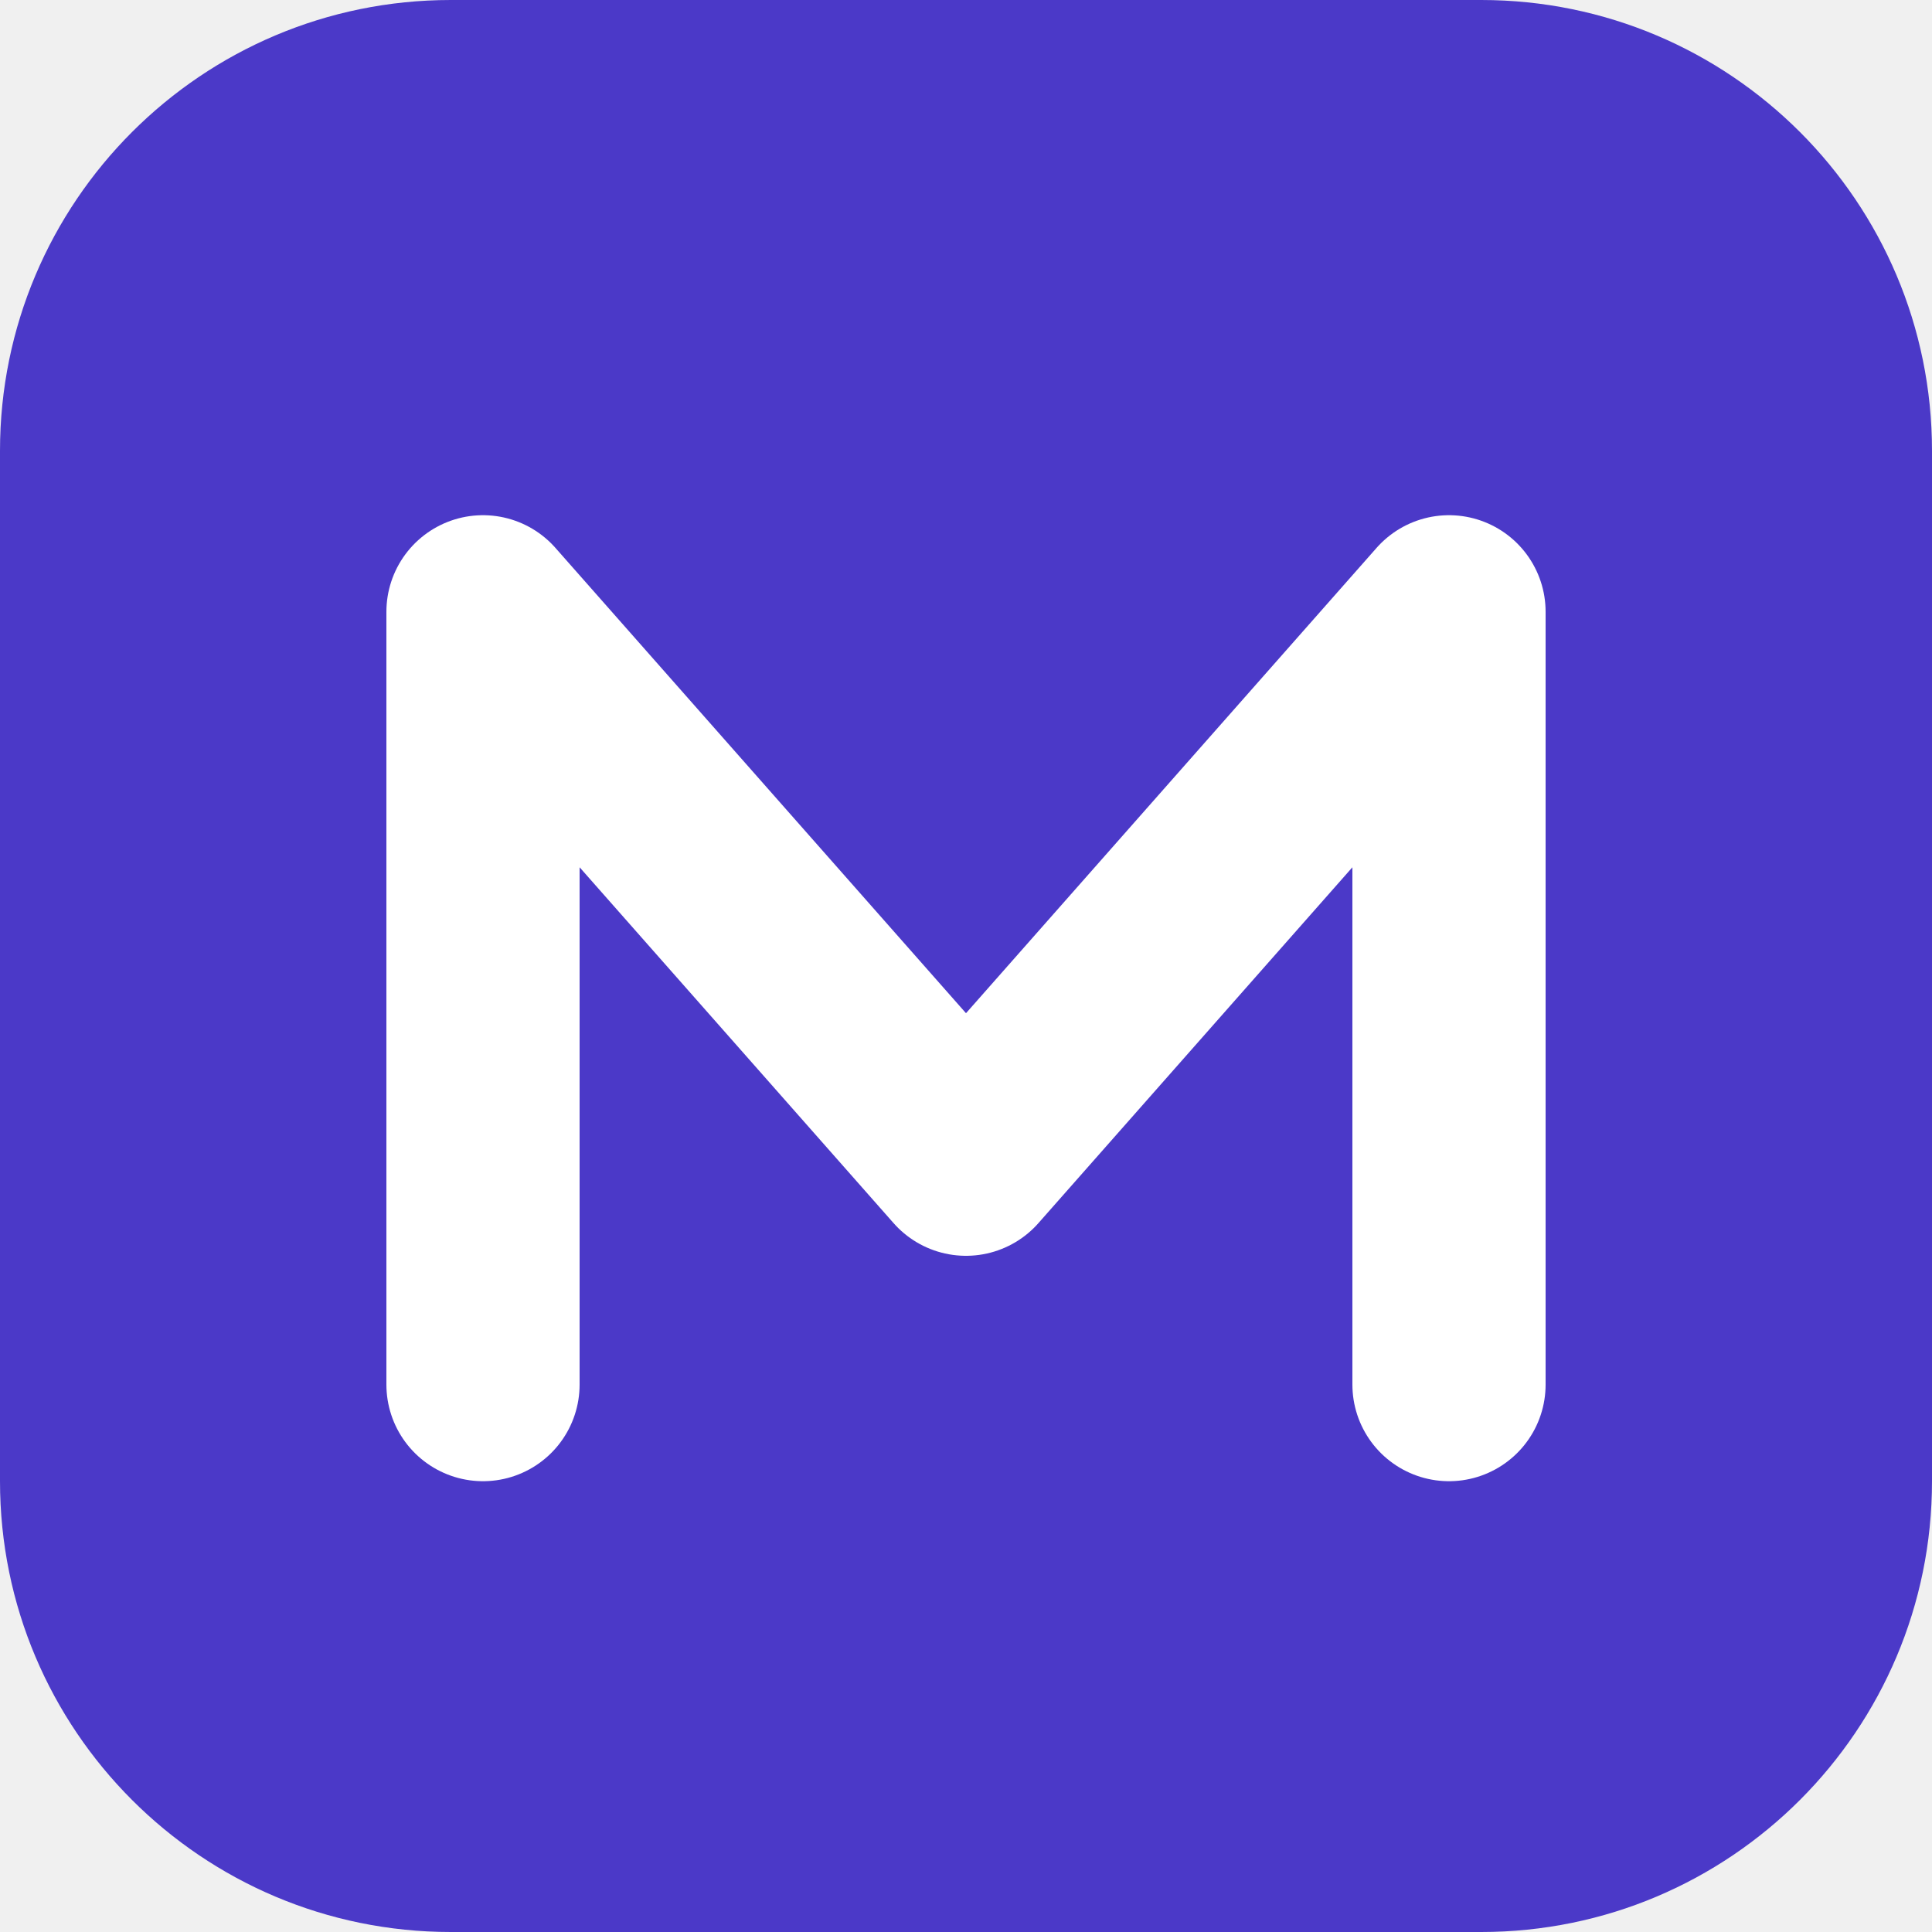
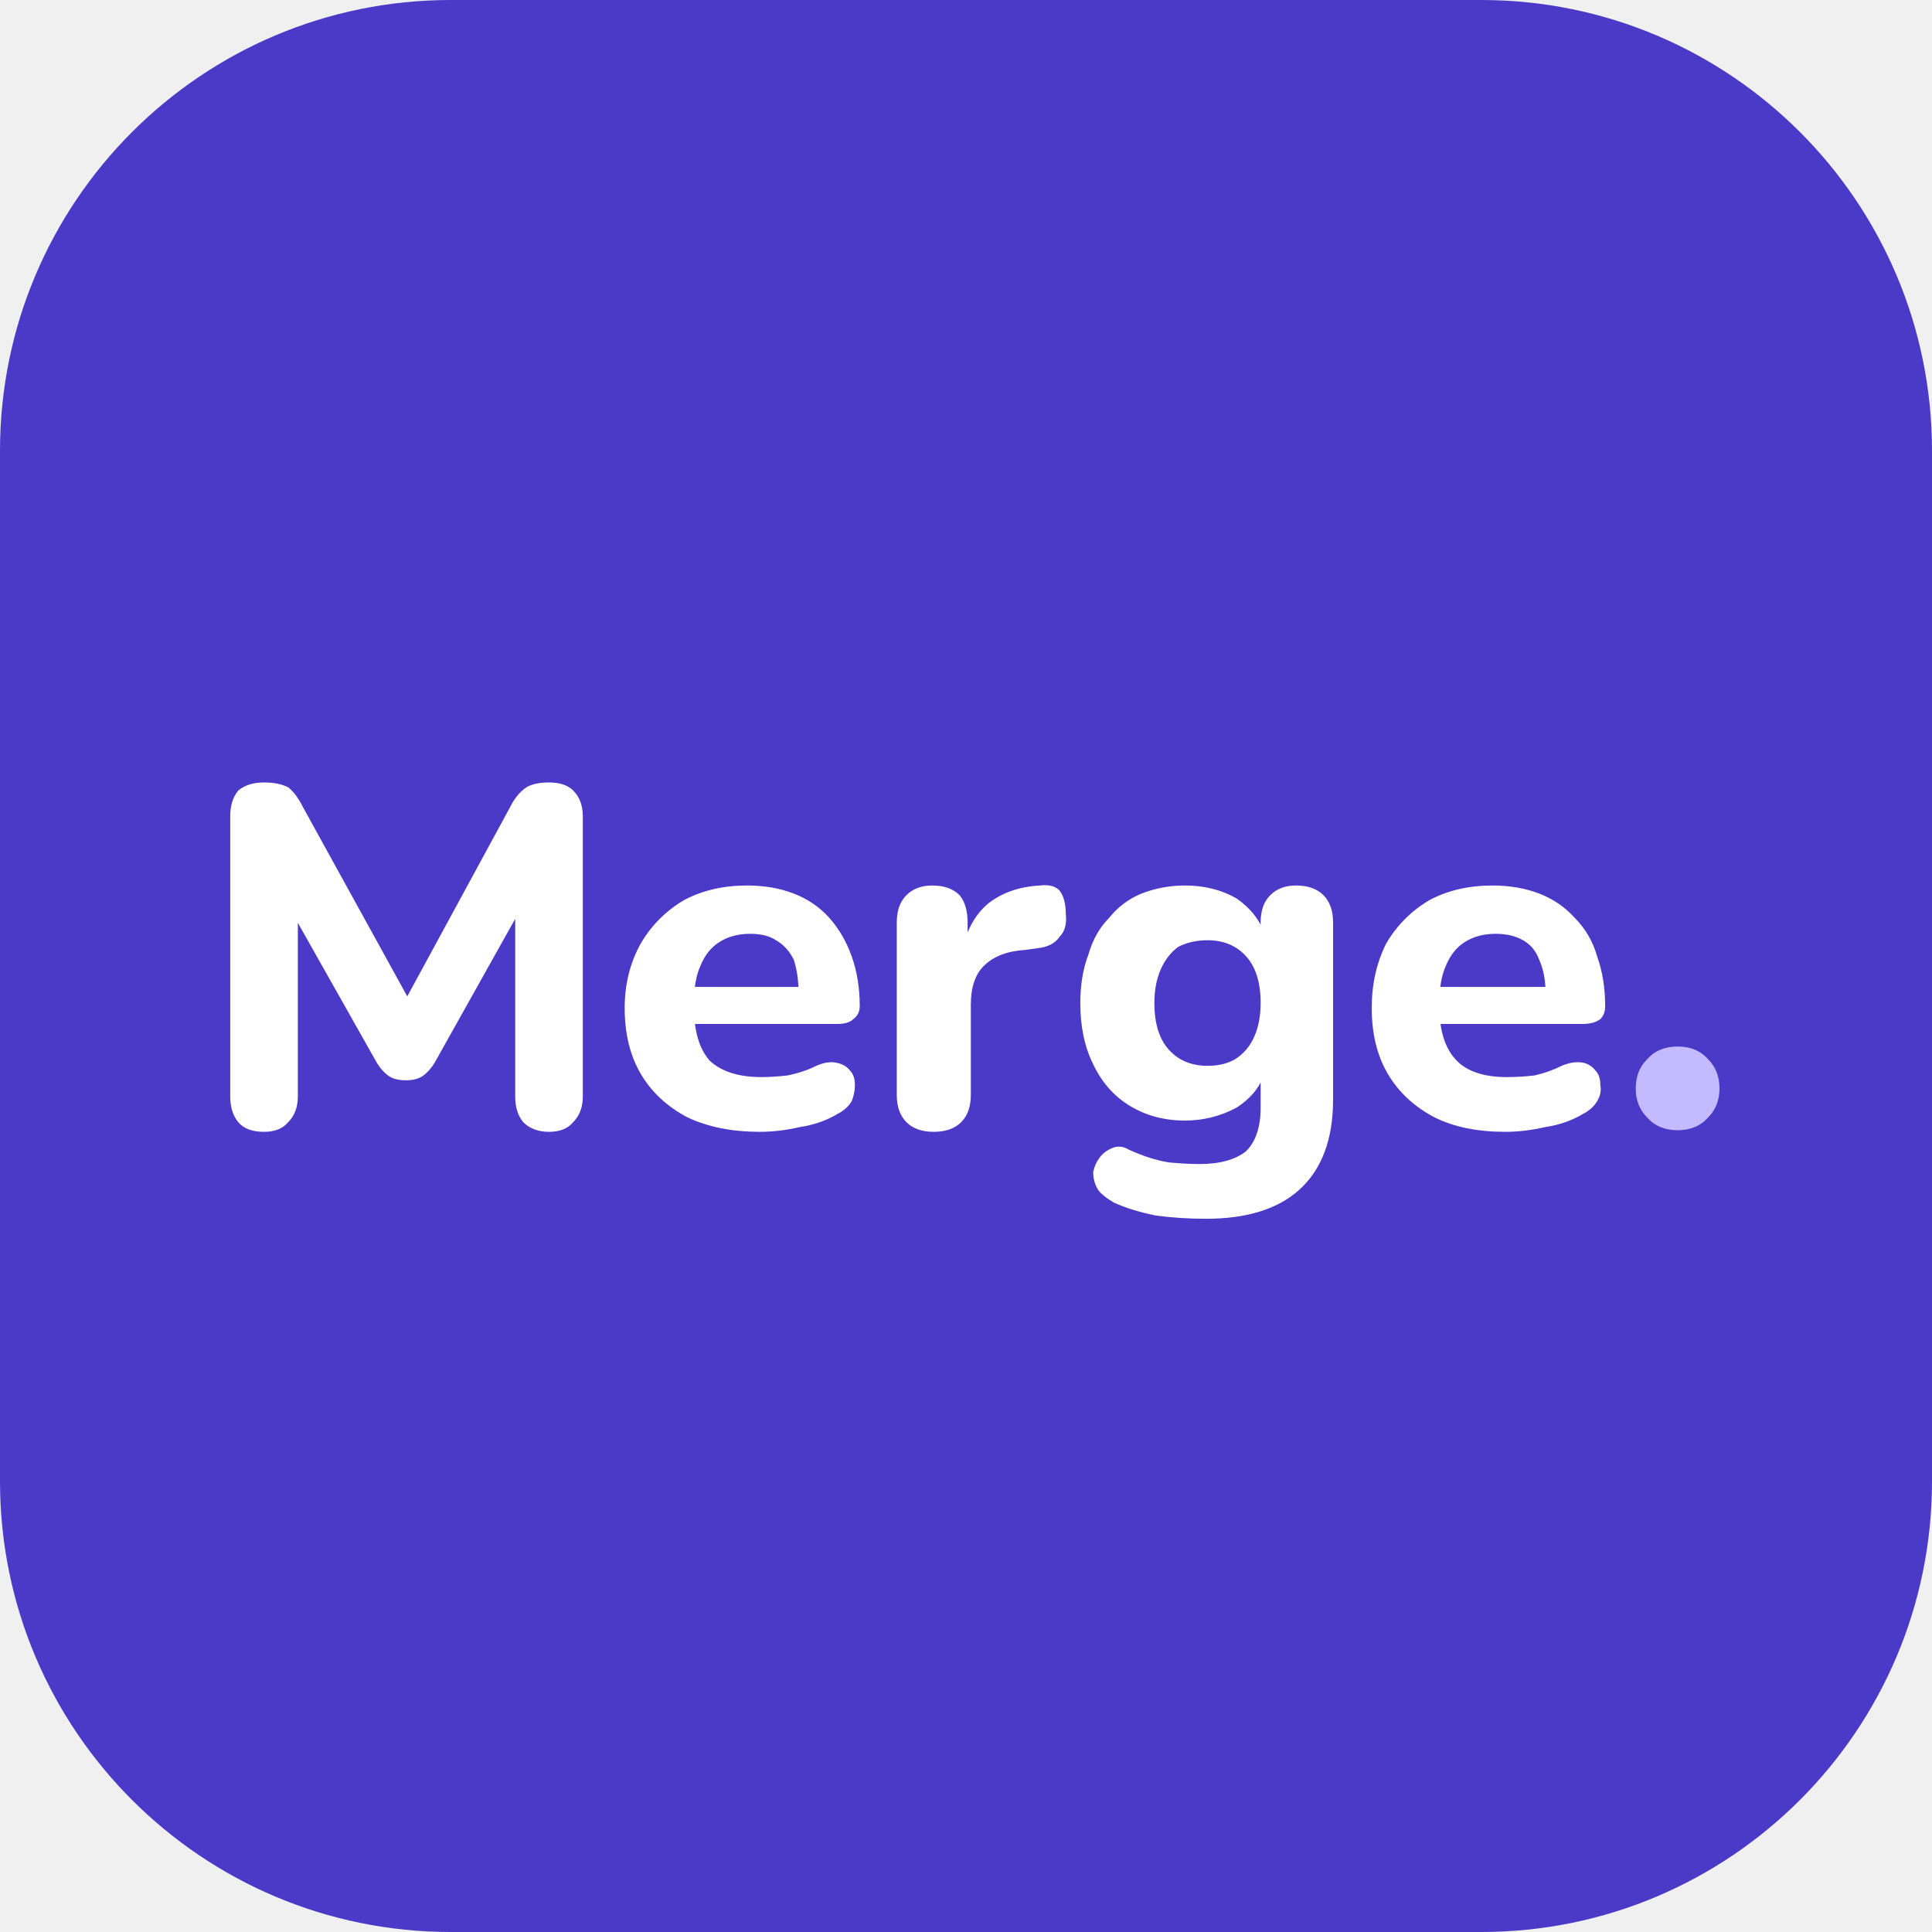
<svg xmlns="http://www.w3.org/2000/svg" viewBox="0 0 120 120">
  <rect width="120" height="120" rx="28" fill="#4b39c8" />
-   <path d="M30 86V38l30 34 30-34v48" fill="none" stroke="#fff" stroke-width="12" stroke-linecap="round" stroke-linejoin="round" />
+   <path fill="#fff" d="M16.4 70.3Q15.3 70.3 14.8 69.7Q14.3 69.1 14.3 68.1V50.7Q14.3 49.7 14.8 49.1Q15.4 48.6 16.4 48.6Q17.3 48.6 17.9 48.9Q18.4 49.3 18.8 50.1L25.8 62.8H24.8L31.7 50.1Q32.1 49.3 32.7 48.9Q33.2 48.6 34.1 48.6Q35.1 48.6 35.6 49.1Q36.2 49.7 36.2 50.7V68.1Q36.2 69.1 35.6 69.7Q35.1 70.3 34.1 70.3Q33.1 70.3 32.5 69.7Q32 69.1 32 68.1V56H32.6L27 66Q26.7 66.5 26.3 66.8Q25.9 67.1 25.2 67.1Q24.5 67.1 24.1 66.8Q23.7 66.5 23.4 66L17.7 55.9H18.5V68.1Q18.5 69.1 17.9 69.7Q17.4 70.3 16.4 70.3ZM47.2 70.3Q44.6 70.3 42.7 69.4Q40.8 68.4 39.8 66.7Q38.8 65 38.8 62.6Q38.8 60.4 39.8 58.6Q40.8 56.9 42.5 55.9Q44.2 55 46.4 55Q48 55 49.3 55.5Q50.6 56 51.5 57Q52.4 58 52.9 59.4Q53.4 60.8 53.4 62.5Q53.4 63 53 63.3Q52.7 63.6 52 63.6H42.6V61.3H50.1L49.6 61.7Q49.6 60.5 49.3 59.6Q48.9 58.8 48.2 58.4Q47.6 58 46.6 58Q45.5 58 44.7 58.5Q43.9 59 43.5 60Q43.1 60.9 43.1 62.3V62.5Q43.1 64.8 44.1 65.9Q45.2 66.9 47.3 66.9Q48 66.9 48.9 66.8Q49.9 66.6 50.7 66.2Q51.4 65.9 51.9 66Q52.5 66.1 52.8 66.5Q53.1 66.8 53.1 67.4Q53.1 67.9 52.9 68.4Q52.6 68.9 52 69.2Q51 69.8 49.7 70Q48.4 70.3 47.2 70.3ZM58 70.3Q56.9 70.3 56.3 69.7Q55.7 69.1 55.7 68V57.3Q55.7 56.2 56.3 55.6Q56.9 55 57.9 55Q59 55 59.6 55.6Q60.1 56.2 60.1 57.3V58.9H59.8Q60.2 57.1 61.4 56.1Q62.7 55.1 64.6 55Q65.4 54.9 65.8 55.3Q66.2 55.8 66.2 56.8Q66.3 57.7 65.8 58.2Q65.4 58.8 64.4 58.9L63.7 59Q62 59.1 61.1 60Q60.3 60.8 60.3 62.4V68Q60.3 69.1 59.7 69.7Q59.1 70.3 58 70.3ZM74.9 75.7Q73.3 75.7 71.8 75.5Q70.3 75.2 69.2 74.7Q68.5 74.3 68.2 73.9Q67.9 73.4 67.9 72.8Q68 72.3 68.3 71.9Q68.6 71.5 69.1 71.3Q69.6 71.1 70.1 71.4Q71.4 72 72.6 72.2Q73.7 72.3 74.5 72.3Q76.4 72.3 77.4 71.5Q78.3 70.6 78.3 68.8V66.5H78.6Q78.2 67.9 76.8 68.8Q75.3 69.6 73.6 69.6Q71.7 69.6 70.2 68.7Q68.7 67.8 67.9 66.1Q67.1 64.5 67.1 62.3Q67.1 60.6 67.6 59.3Q68 57.9 68.9 57Q69.7 56 70.9 55.5Q72.2 55 73.6 55Q75.4 55 76.8 55.8Q78.1 56.7 78.6 58.1L78.3 59V57.3Q78.3 56.2 78.9 55.6Q79.5 55 80.5 55Q81.6 55 82.2 55.6Q82.8 56.2 82.8 57.3V68.3Q82.8 72 80.7 73.9Q78.7 75.7 74.9 75.7ZM75 66.2Q76 66.2 76.7 65.8Q77.5 65.3 77.9 64.4Q78.3 63.5 78.3 62.3Q78.3 60.4 77.4 59.4Q76.5 58.4 75 58.4Q74 58.4 73.2 58.8Q72.5 59.3 72.1 60.2Q71.7 61.1 71.7 62.3Q71.7 64.2 72.6 65.2Q73.5 66.2 75 66.2ZM93.5 70.3Q90.9 70.3 89.1 69.4Q87.2 68.4 86.2 66.7Q85.2 65 85.2 62.6Q85.2 60.4 86.1 58.6Q87.1 56.9 88.8 55.9Q90.5 55 92.7 55Q94.3 55 95.6 55.5Q96.9 56 97.8 57Q98.8 58 99.2 59.4Q99.7 60.8 99.7 62.5Q99.7 63 99.4 63.3Q99 63.6 98.3 63.6H88.9V61.3H96.5L96 61.7Q96 60.5 95.6 59.6Q95.3 58.8 94.6 58.4Q93.9 58 92.9 58Q91.8 58 91 58.5Q90.2 59 89.8 60Q89.4 60.9 89.4 62.3V62.5Q89.4 64.8 90.5 65.9Q91.5 66.9 93.6 66.9Q94.4 66.9 95.3 66.8Q96.2 66.6 97 66.2Q97.7 65.9 98.3 66Q98.8 66.1 99.1 66.5Q99.4 66.8 99.4 67.4Q99.5 67.9 99.2 68.4Q98.9 68.9 98.3 69.2Q97.3 69.8 96 70Q94.7 70.3 93.5 70.3Z" />
+   <path fill="#c3baff" d="M104.2 70.2Q103 70.2 102.3 69.4Q101.6 68.7 101.6 67.6Q101.6 66.5 102.3 65.8Q103 65 104.2 65Q105.4 65 106.1 65.8Q106.8 66.5 106.8 67.6Q106.8 68.7 106.1 69.4Q105.4 70.2 104.2 70.2Z" />
</svg>
